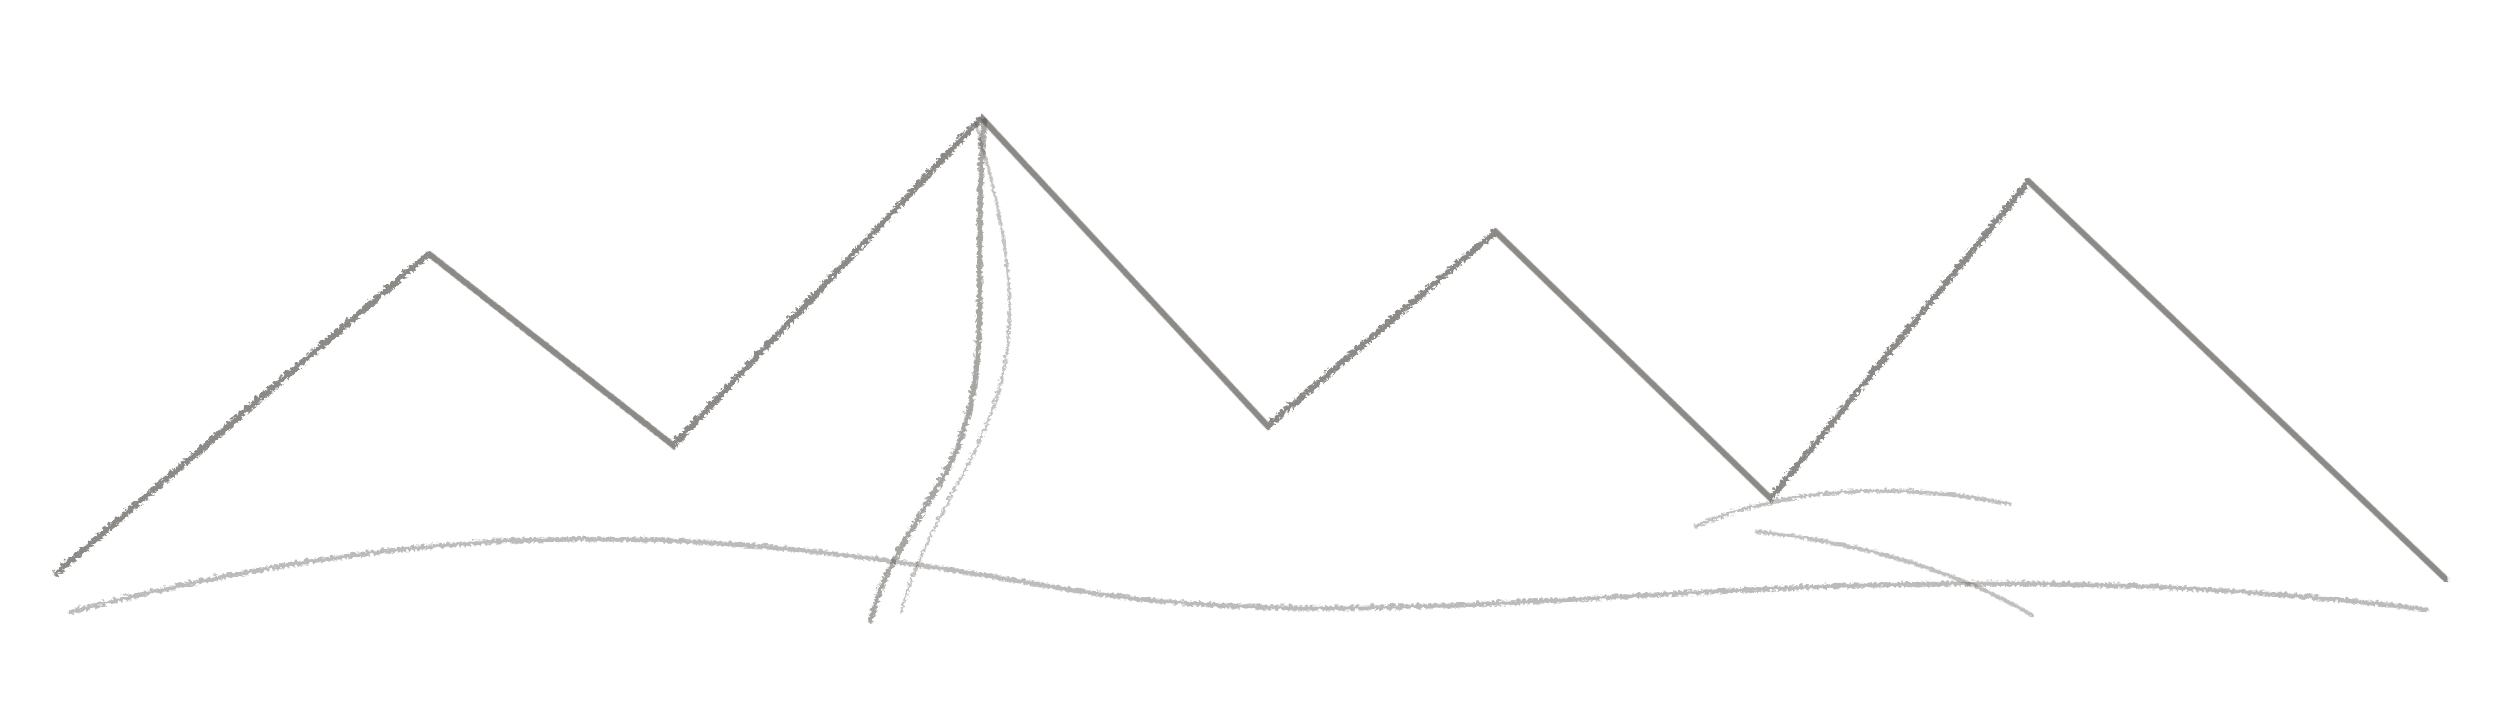
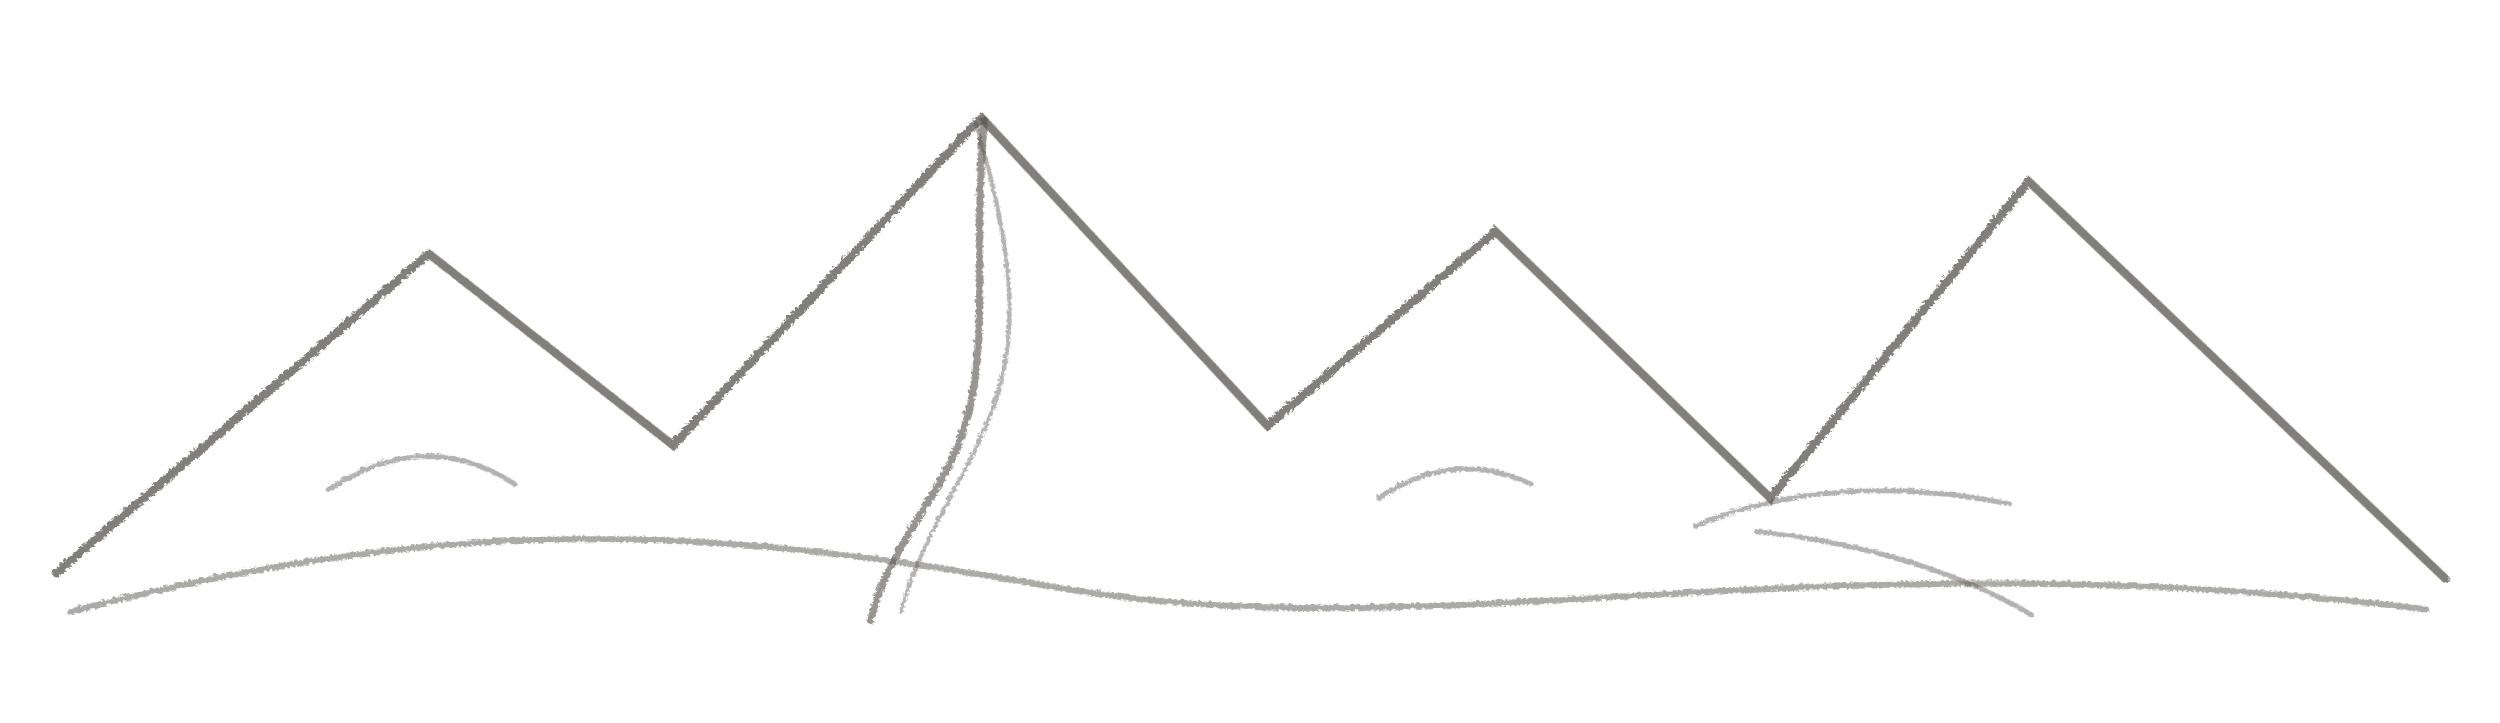
<svg xmlns="http://www.w3.org/2000/svg" viewBox="0 0 900 260">
  <defs>
    <filter id="c">
      <feTurbulence baseFrequency=".55" numOctaves="3" seed="12" result="n" />
-       <feDisplacementMap in="SourceGraphic" in2="n" scale="1.8" />
+       <feDisplacementMap in="SourceGraphic" in2="n" scale="1.5" />
    </filter>
  </defs>
  <g fill="none" stroke="#514d47" stroke-linecap="round" filter="url(#c)">
-     <path d="M20 206L154 91l88 69 111-118 103 111 82-70 99 96 93-114 150 143" stroke-width="2.2" opacity=".66" />
-     <path d="M25 220c145-38 240-29 354-9 139 24 268-19 494 8" stroke-width="1.7" opacity=".38" />
-     <path d="M354 43c-5 55 5 91-14 127-10 18-21 31-27 53" stroke-width="2" opacity=".5" />
-     <path d="M351 44c12 42 18 75 4 108-9 22-24 42-31 68" stroke-width="1" opacity=".35" />
-     <path d="M610 189c34-14 71-16 113-8m-91 10c36 4 70 13 99 30" stroke-width="1.4" opacity=".36" />
+     <path d="M20 206L154 91l88 69 111-118 103 111 82-70 99 96 93-114 150 143" stroke-width="3" opacity=".72" />
+     <path d="M25 220c145-38 240-29 354-9 139 24 268-19 494 8" stroke-width="2.2" opacity=".48" />
+     <path d="M354 43c-5 55 5 91-14 127-10 18-21 31-27 53" stroke-width="2.6" opacity=".6" />
+     <path d="M351 44c12 42 18 75 4 108-9 22-24 42-31 68" stroke-width="1.5" opacity=".42" />
+     <path d="M610 189c34-14 71-16 113-8m-91 10c36 4 70 13 99 30M118 176q35-23 67-2m311 5q27-18 55-5" stroke-width="1.8" opacity=".43" />
  </g>
</svg>
